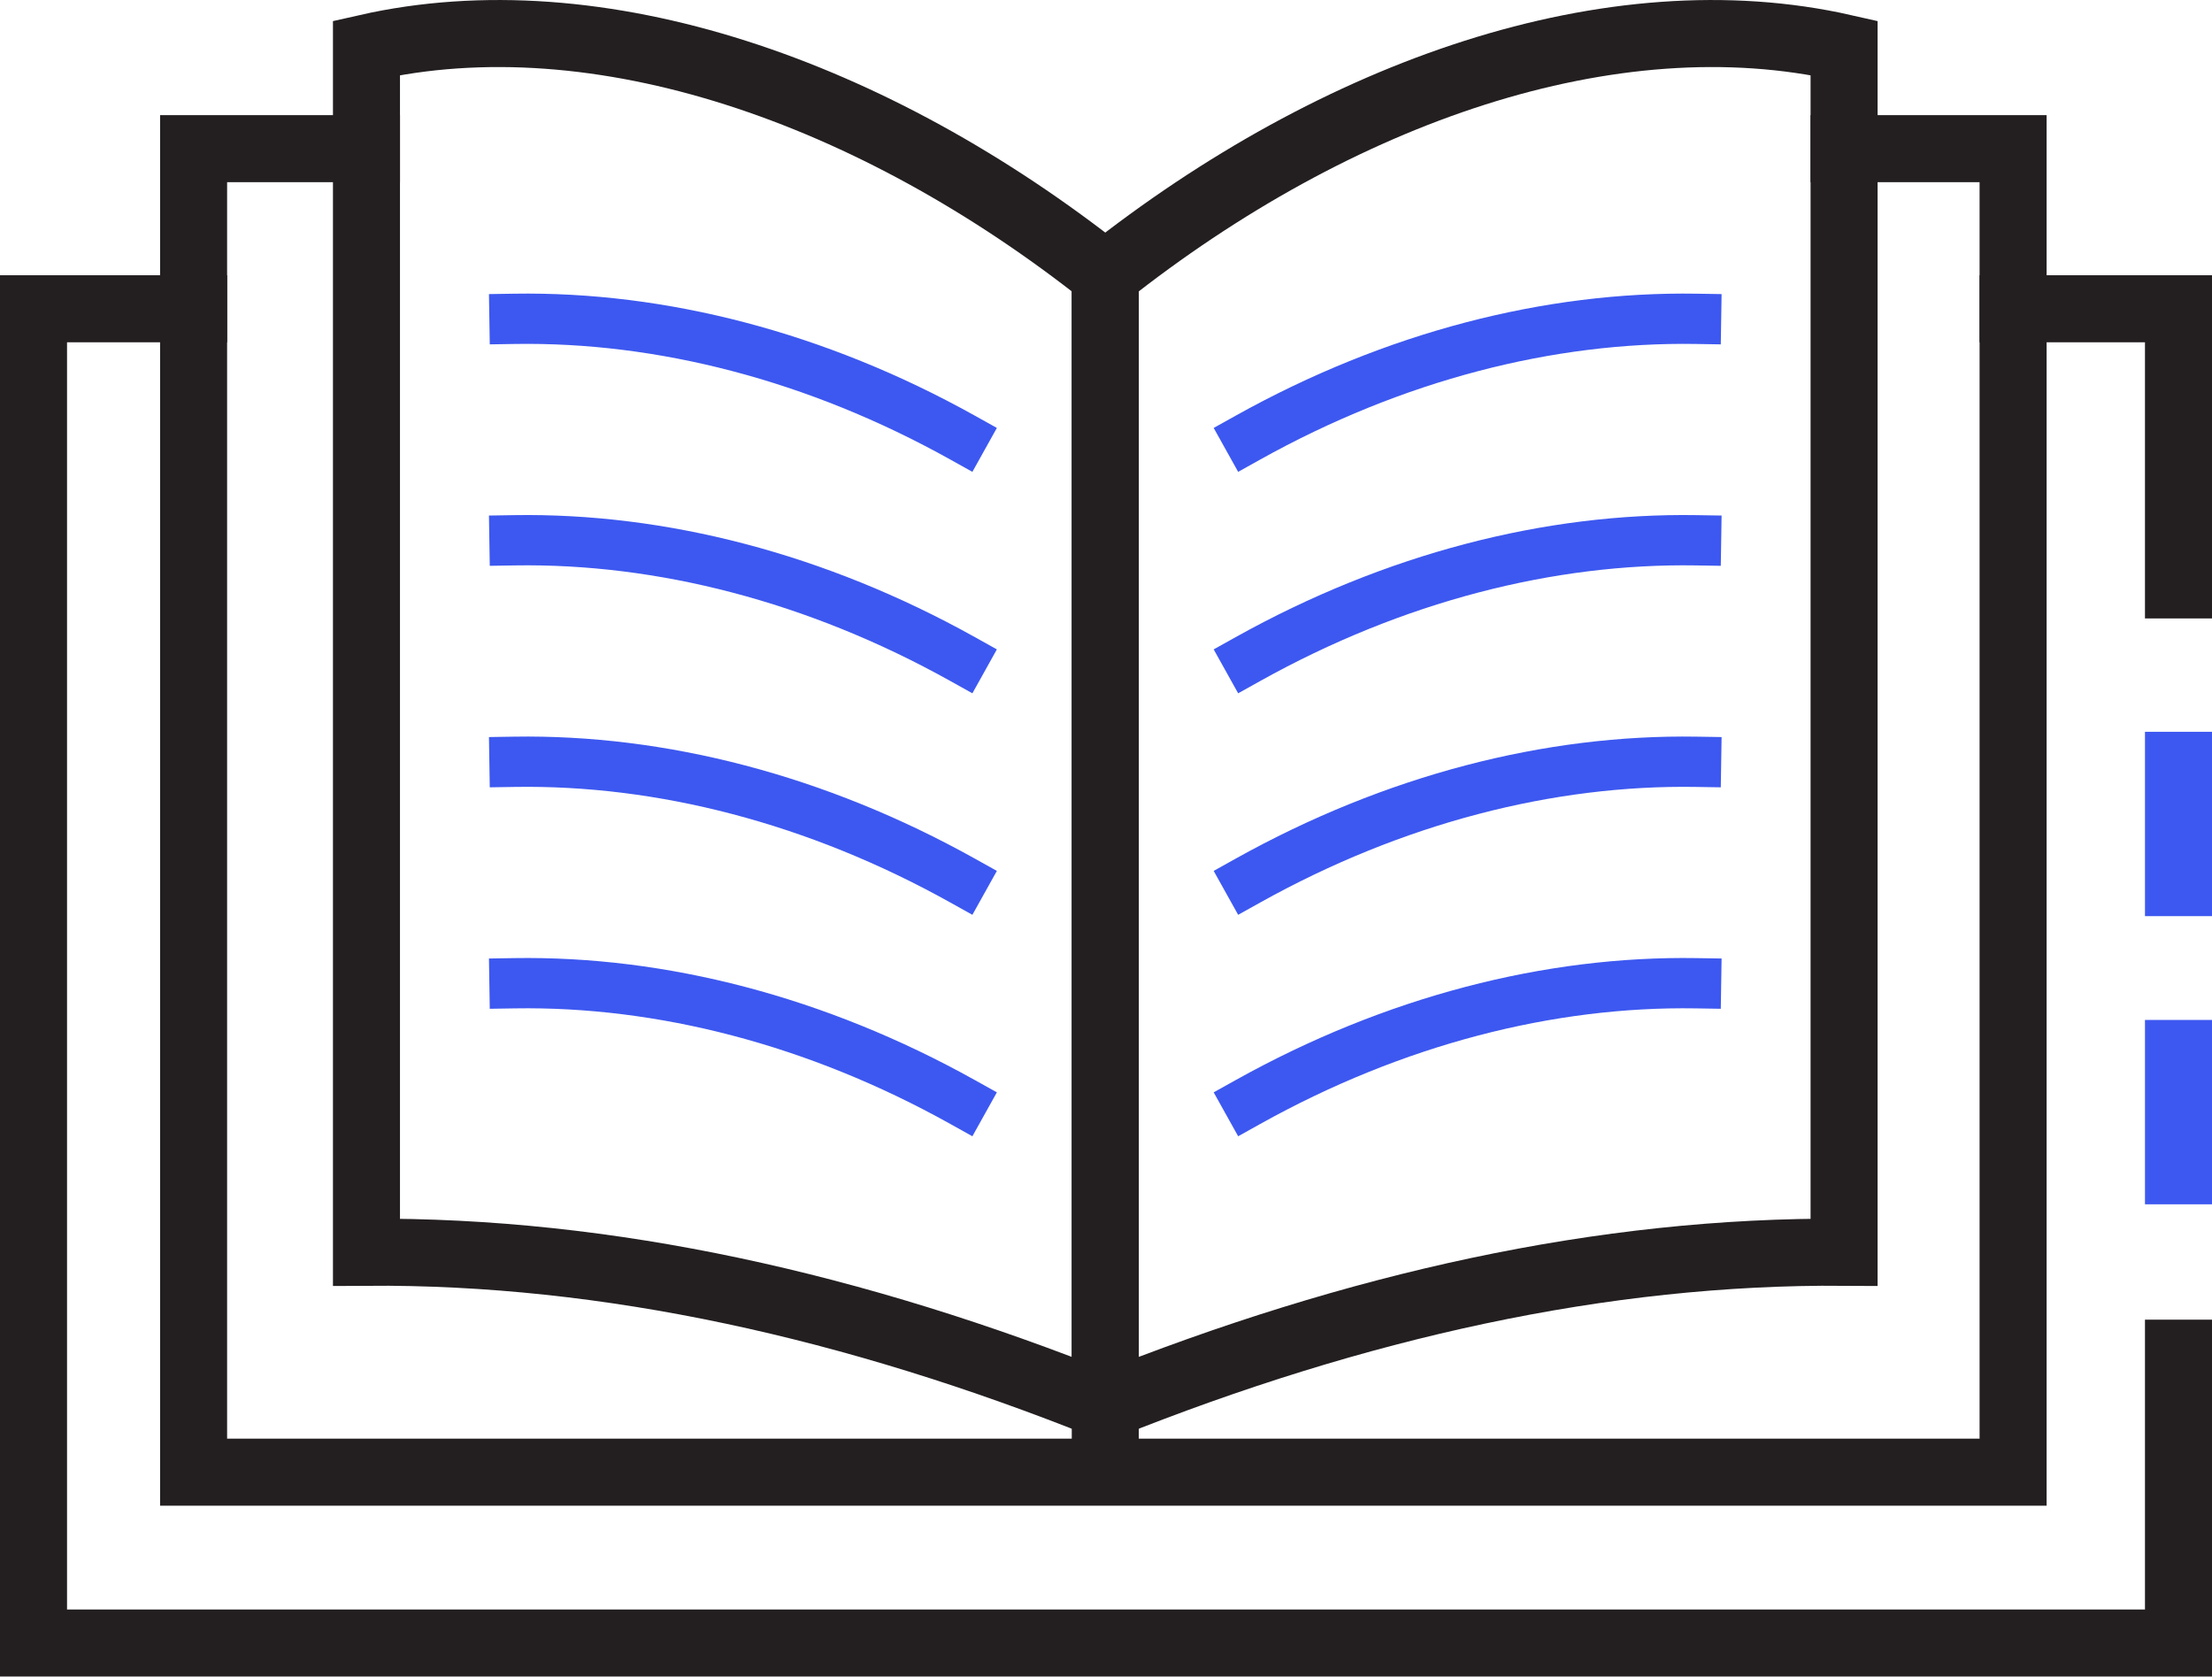
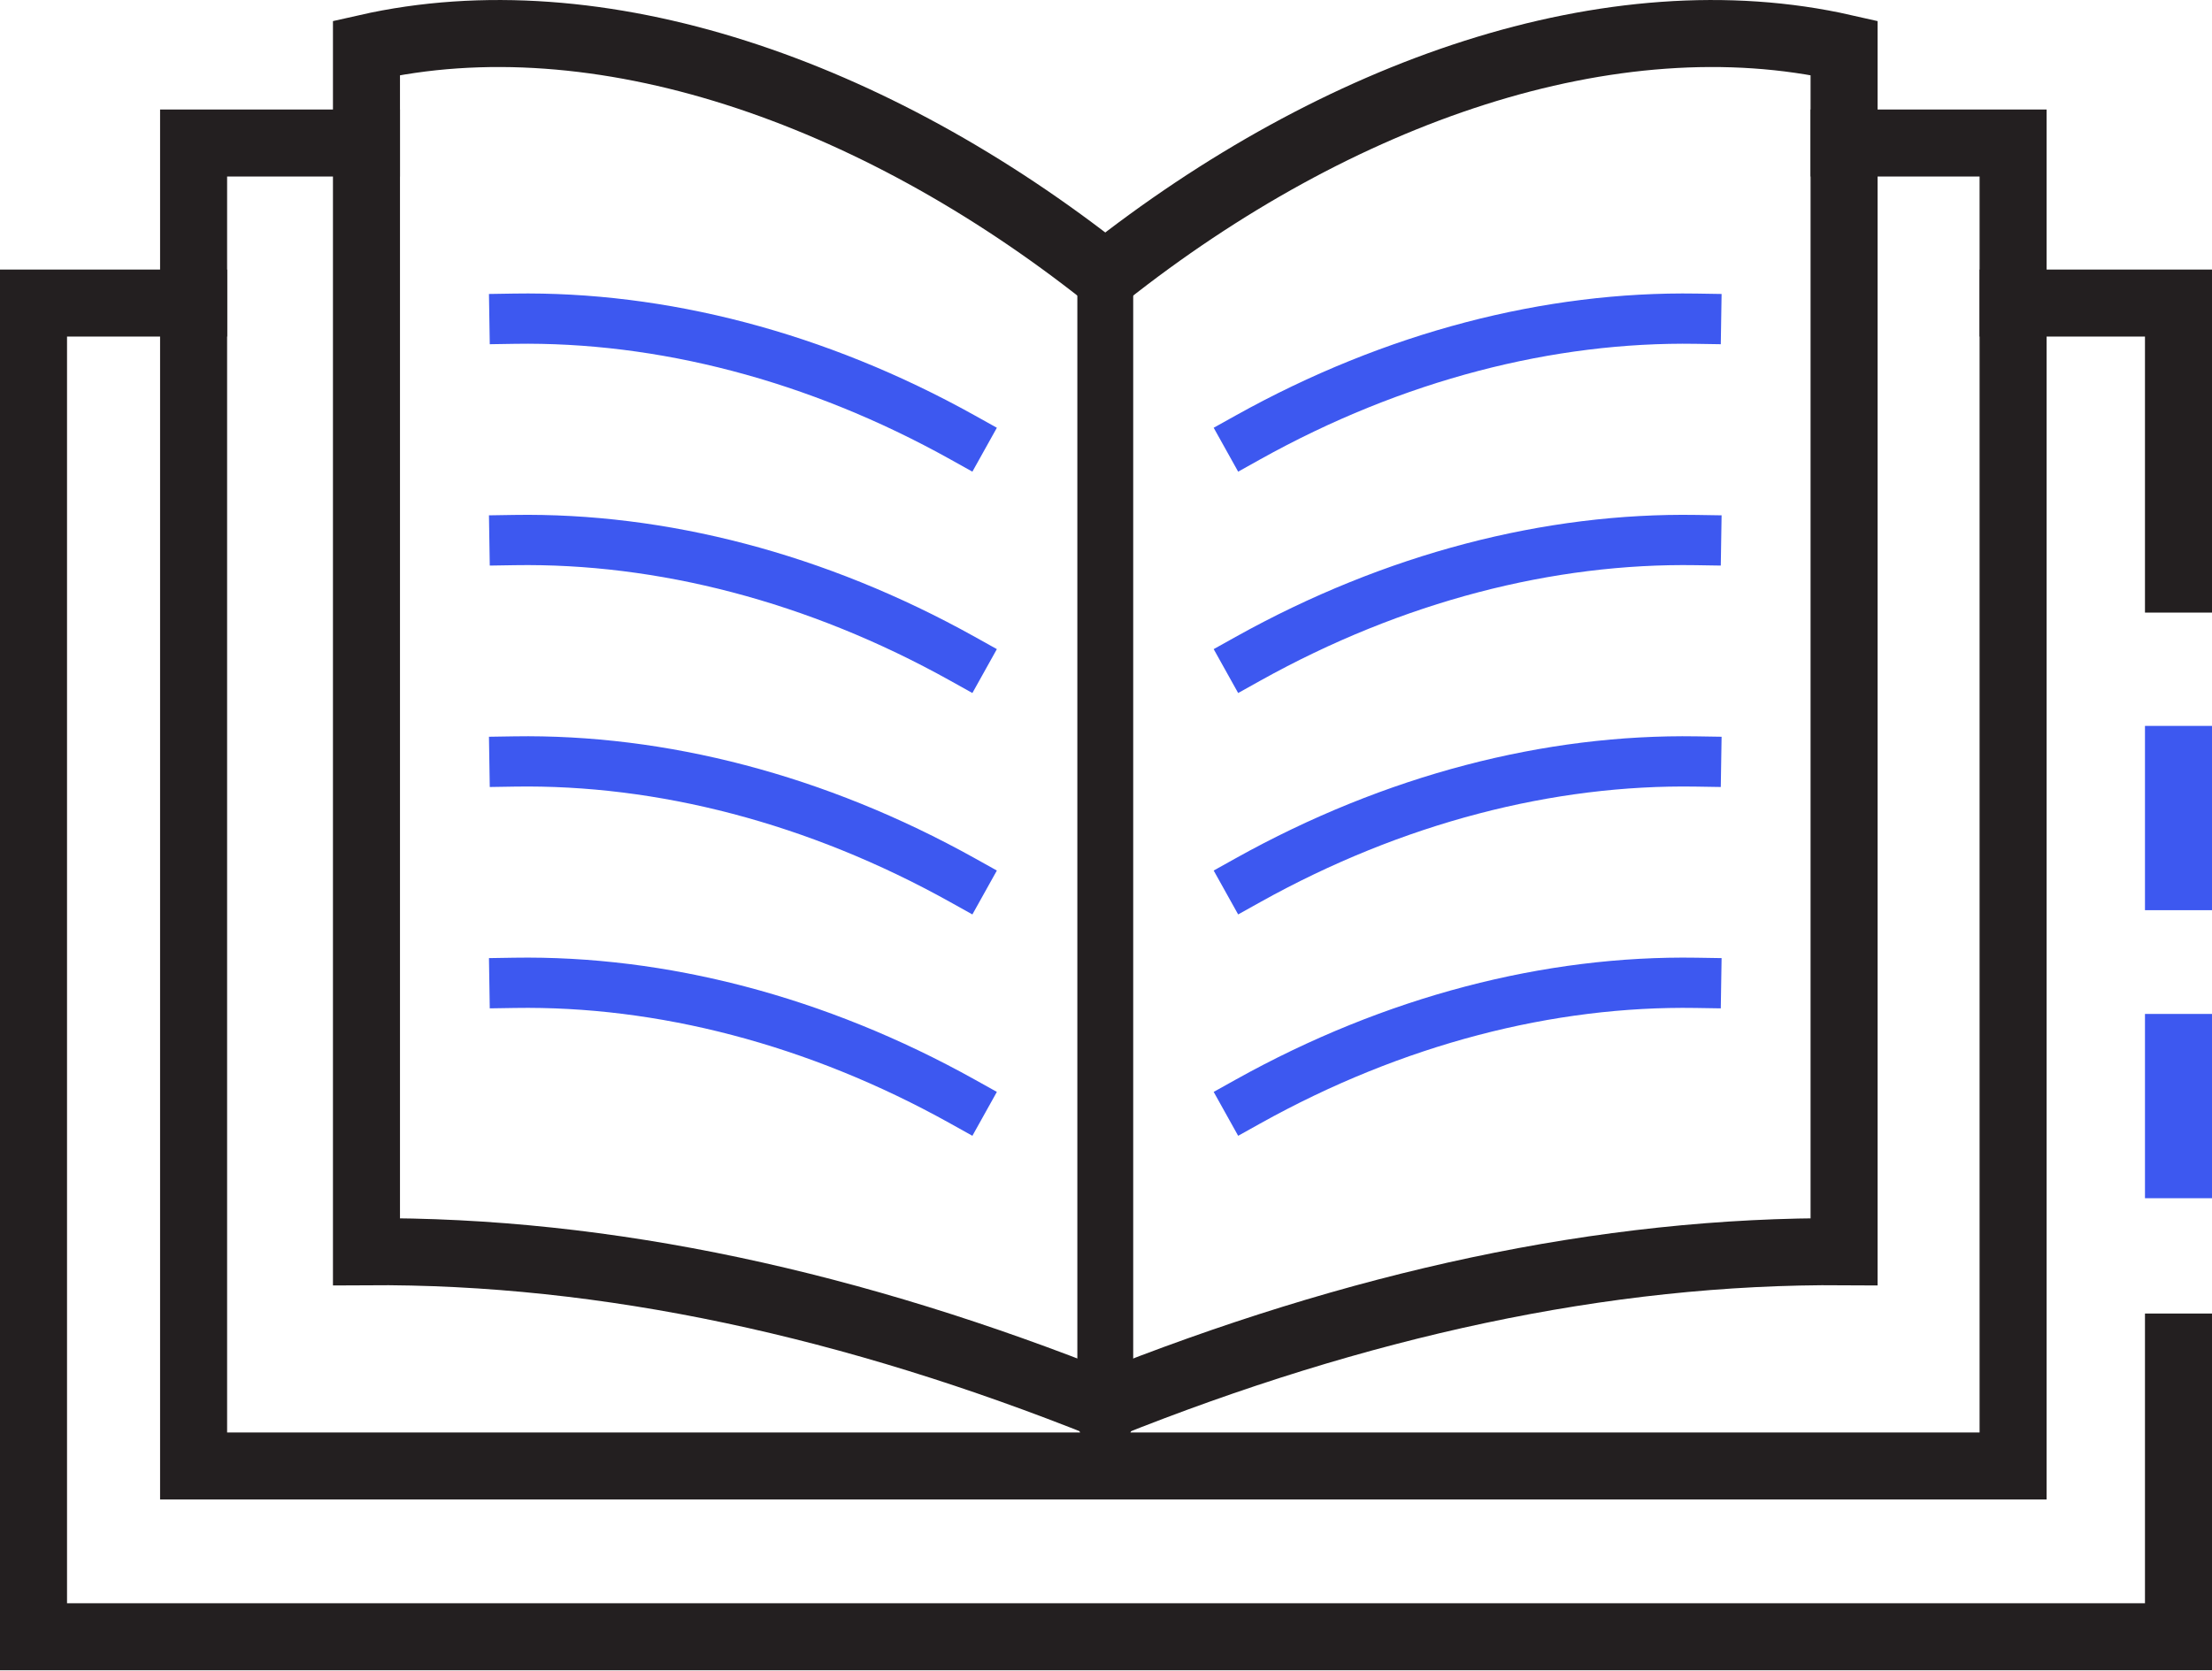
- <svg xmlns="http://www.w3.org/2000/svg" id="Layer_2" viewBox="0 0 396.02 300.1">
+ <svg xmlns="http://www.w3.org/2000/svg" id="Layer_2" viewBox="0 0 396.02 299.1">
  <defs>
-     <style>.cls-1{stroke-width:9px;}.cls-1,.cls-2,.cls-3{fill:none;stroke-linecap:square;stroke-miterlimit:10;}.cls-1,.cls-3{stroke:#3d58f0;}.cls-2{stroke:#231f20;}.cls-2,.cls-3{stroke-width:12px;}</style>
+     <style>.cls-1{stroke-width:10px;}.cls-1,.cls-2,.cls-3,.cls-4{fill:none;stroke-linecap:square;stroke-miterlimit:10;}.cls-1,.cls-3{stroke:#231f20;}.cls-2{stroke-width:9px;}.cls-2,.cls-4{stroke:#3d58f0;}.cls-3,.cls-4{stroke-width:12px;}</style>
  </defs>
  <g id="Layer_1-2">
    <g>
-       <polyline class="cls-2" points="330.15 26.61 360.41 26.61 360.41 263.52 34.66 263.52 34.66 26.61 65.61 26.61" />
-       <polyline class="cls-2" points="390.02 242.22 390.02 294.1 6 294.1 6 55.27 34.66 55.27" />
-       <line class="cls-3" x1="390.02" y1="136.99" x2="390.02" y2="157.99" />
-       <polyline class="cls-2" points="360.41 55.27 390.02 55.27 390.02 104.7" />
-       <path class="cls-2" d="M197.88,251.66V49.23C156.33,16.31,107.16-.85,65.61,8.57V224.15c43.22-.31,87.37,9.54,132.27,27.51Z" />
-       <path class="cls-2" d="M197.88,251.66V49.23C239.43,16.31,288.6-.85,330.15,8.57V224.15c-43.22-.31-87.37,9.54-132.27,27.51Z" />
-       <path class="cls-1" d="M172.35,78.34c-26.19-14.6-54.01-21.69-80.24-21.27" />
-       <path class="cls-1" d="M172.35,117.98c-26.19-14.6-54.01-21.69-80.24-21.27" />
-       <path class="cls-1" d="M172.35,157.63c-26.19-14.6-54.01-21.69-80.24-21.27" />
-       <path class="cls-1" d="M172.35,197.27c-26.19-14.6-54.01-21.69-80.24-21.27" />
-       <path class="cls-1" d="M223.41,78.34c26.19-14.6,54.01-21.69,80.24-21.27" />
-       <path class="cls-1" d="M223.41,117.98c26.19-14.6,54.01-21.69,80.24-21.27" />
-       <path class="cls-1" d="M223.41,157.63c26.19-14.6,54.01-21.69,80.24-21.27" />
-       <path class="cls-1" d="M223.41,197.27c26.19-14.6,54.01-21.69,80.24-21.27" />
-       <line class="cls-3" x1="390.02" y1="188.57" x2="390.02" y2="209.57" />
+       <polyline class="cls-3" points="330.15 25.61 360.41 25.61 360.41 262.52 34.66 262.52 34.66 25.61 65.61 25.61" />
+       <polyline class="cls-3" points="390.02 241.22 390.02 293.1 6 293.1 6 54.27 34.66 54.27" />
+       <line class="cls-4" x1="390.02" y1="135.99" x2="390.02" y2="156.99" />
+       <polyline class="cls-3" points="360.41 54.27 390.02 54.27 390.02 103.7" />
+       <line class="cls-1" x1="197.88" y1="245.66" x2="197.88" y2="49.23" />
+       <path class="cls-3" d="M197.88,49.23C156.33,16.31,107.16-.85,65.61,8.57V224.15c43.22-.31,87.37,9.54,132.27,27.51" />
+       <path class="cls-3" d="M197.88,49.23C239.43,16.31,288.6-.85,330.15,8.57V224.15c-43.22-.31-87.37,9.54-132.27,27.51" />
+       <path class="cls-2" d="M172.35,78.34c-26.19-14.6-54.01-21.69-80.24-21.27" />
+       <path class="cls-2" d="M172.35,117.98c-26.19-14.6-54.01-21.69-80.24-21.27" />
+       <path class="cls-2" d="M172.35,157.63c-26.19-14.6-54.01-21.69-80.24-21.27" />
+       <path class="cls-2" d="M172.35,197.27c-26.19-14.6-54.01-21.69-80.24-21.27" />
+       <path class="cls-2" d="M223.41,78.34c26.19-14.6,54.01-21.69,80.24-21.27" />
+       <path class="cls-2" d="M223.41,117.98c26.19-14.6,54.01-21.69,80.24-21.27" />
+       <path class="cls-2" d="M223.41,157.63c26.19-14.6,54.01-21.69,80.24-21.27" />
+       <path class="cls-2" d="M223.41,197.27c26.19-14.6,54.01-21.69,80.24-21.27" />
+       <line class="cls-4" x1="390.02" y1="187.57" x2="390.02" y2="208.57" />
    </g>
  </g>
</svg>
